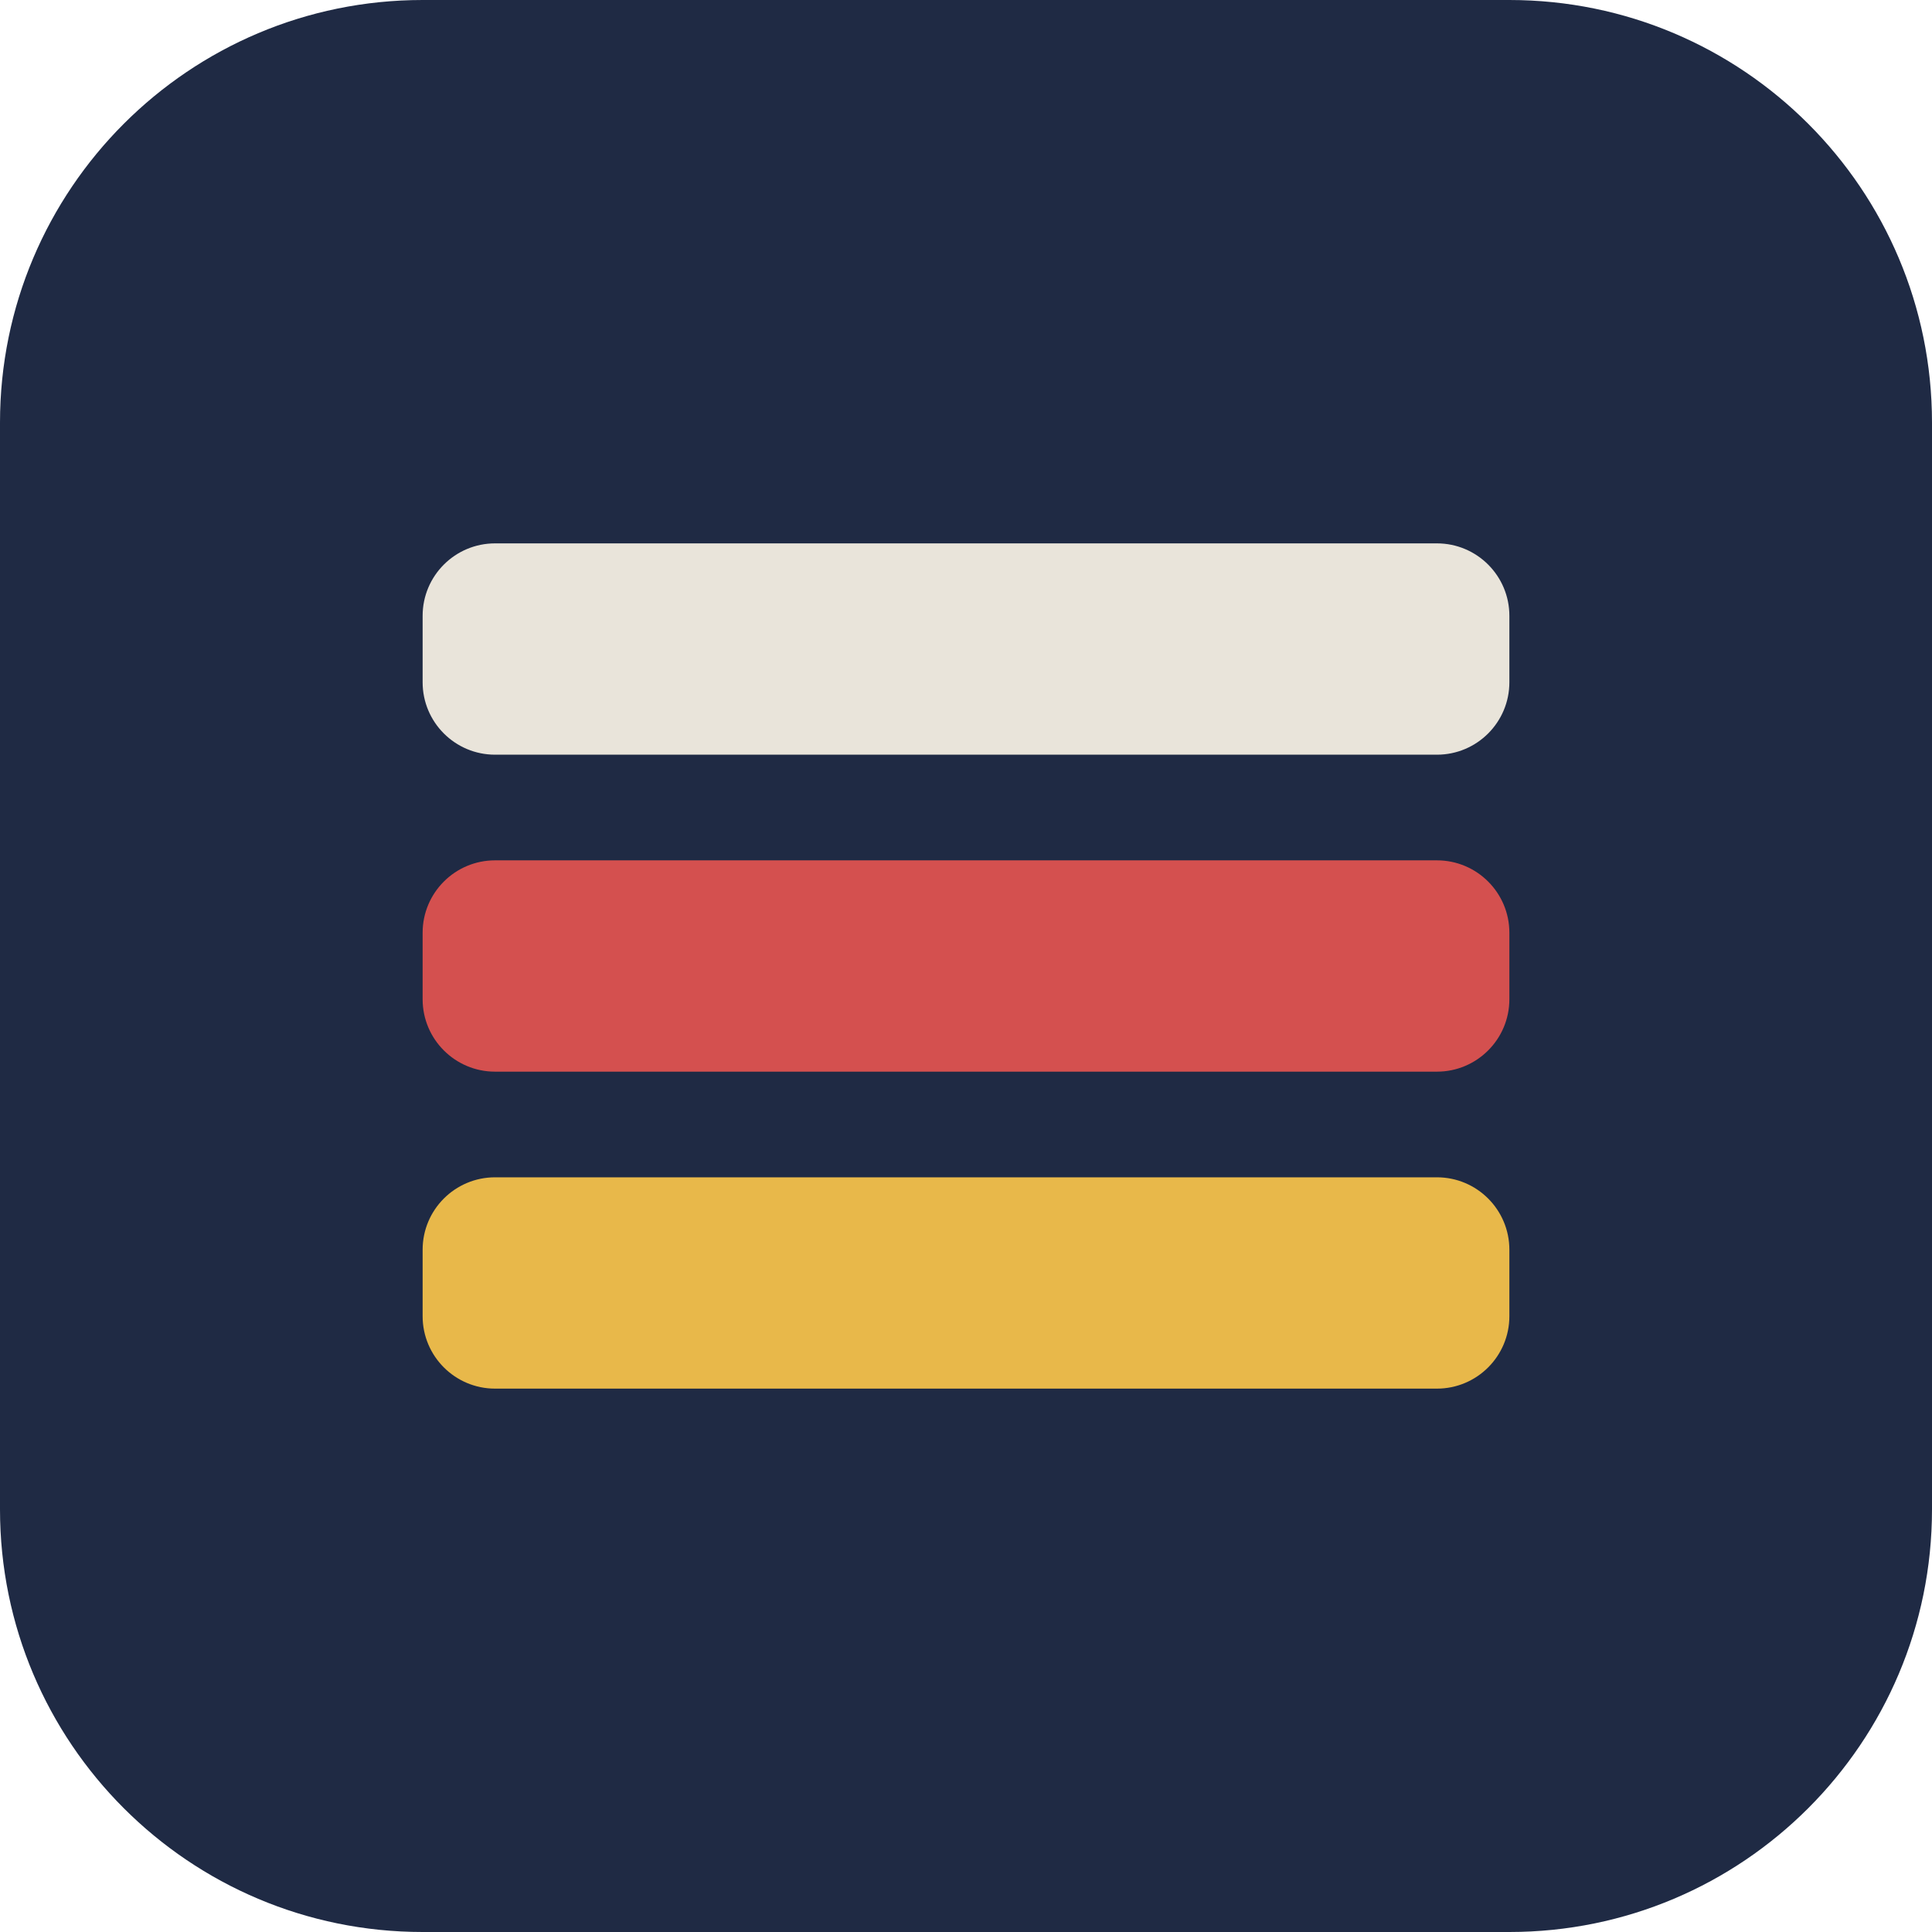
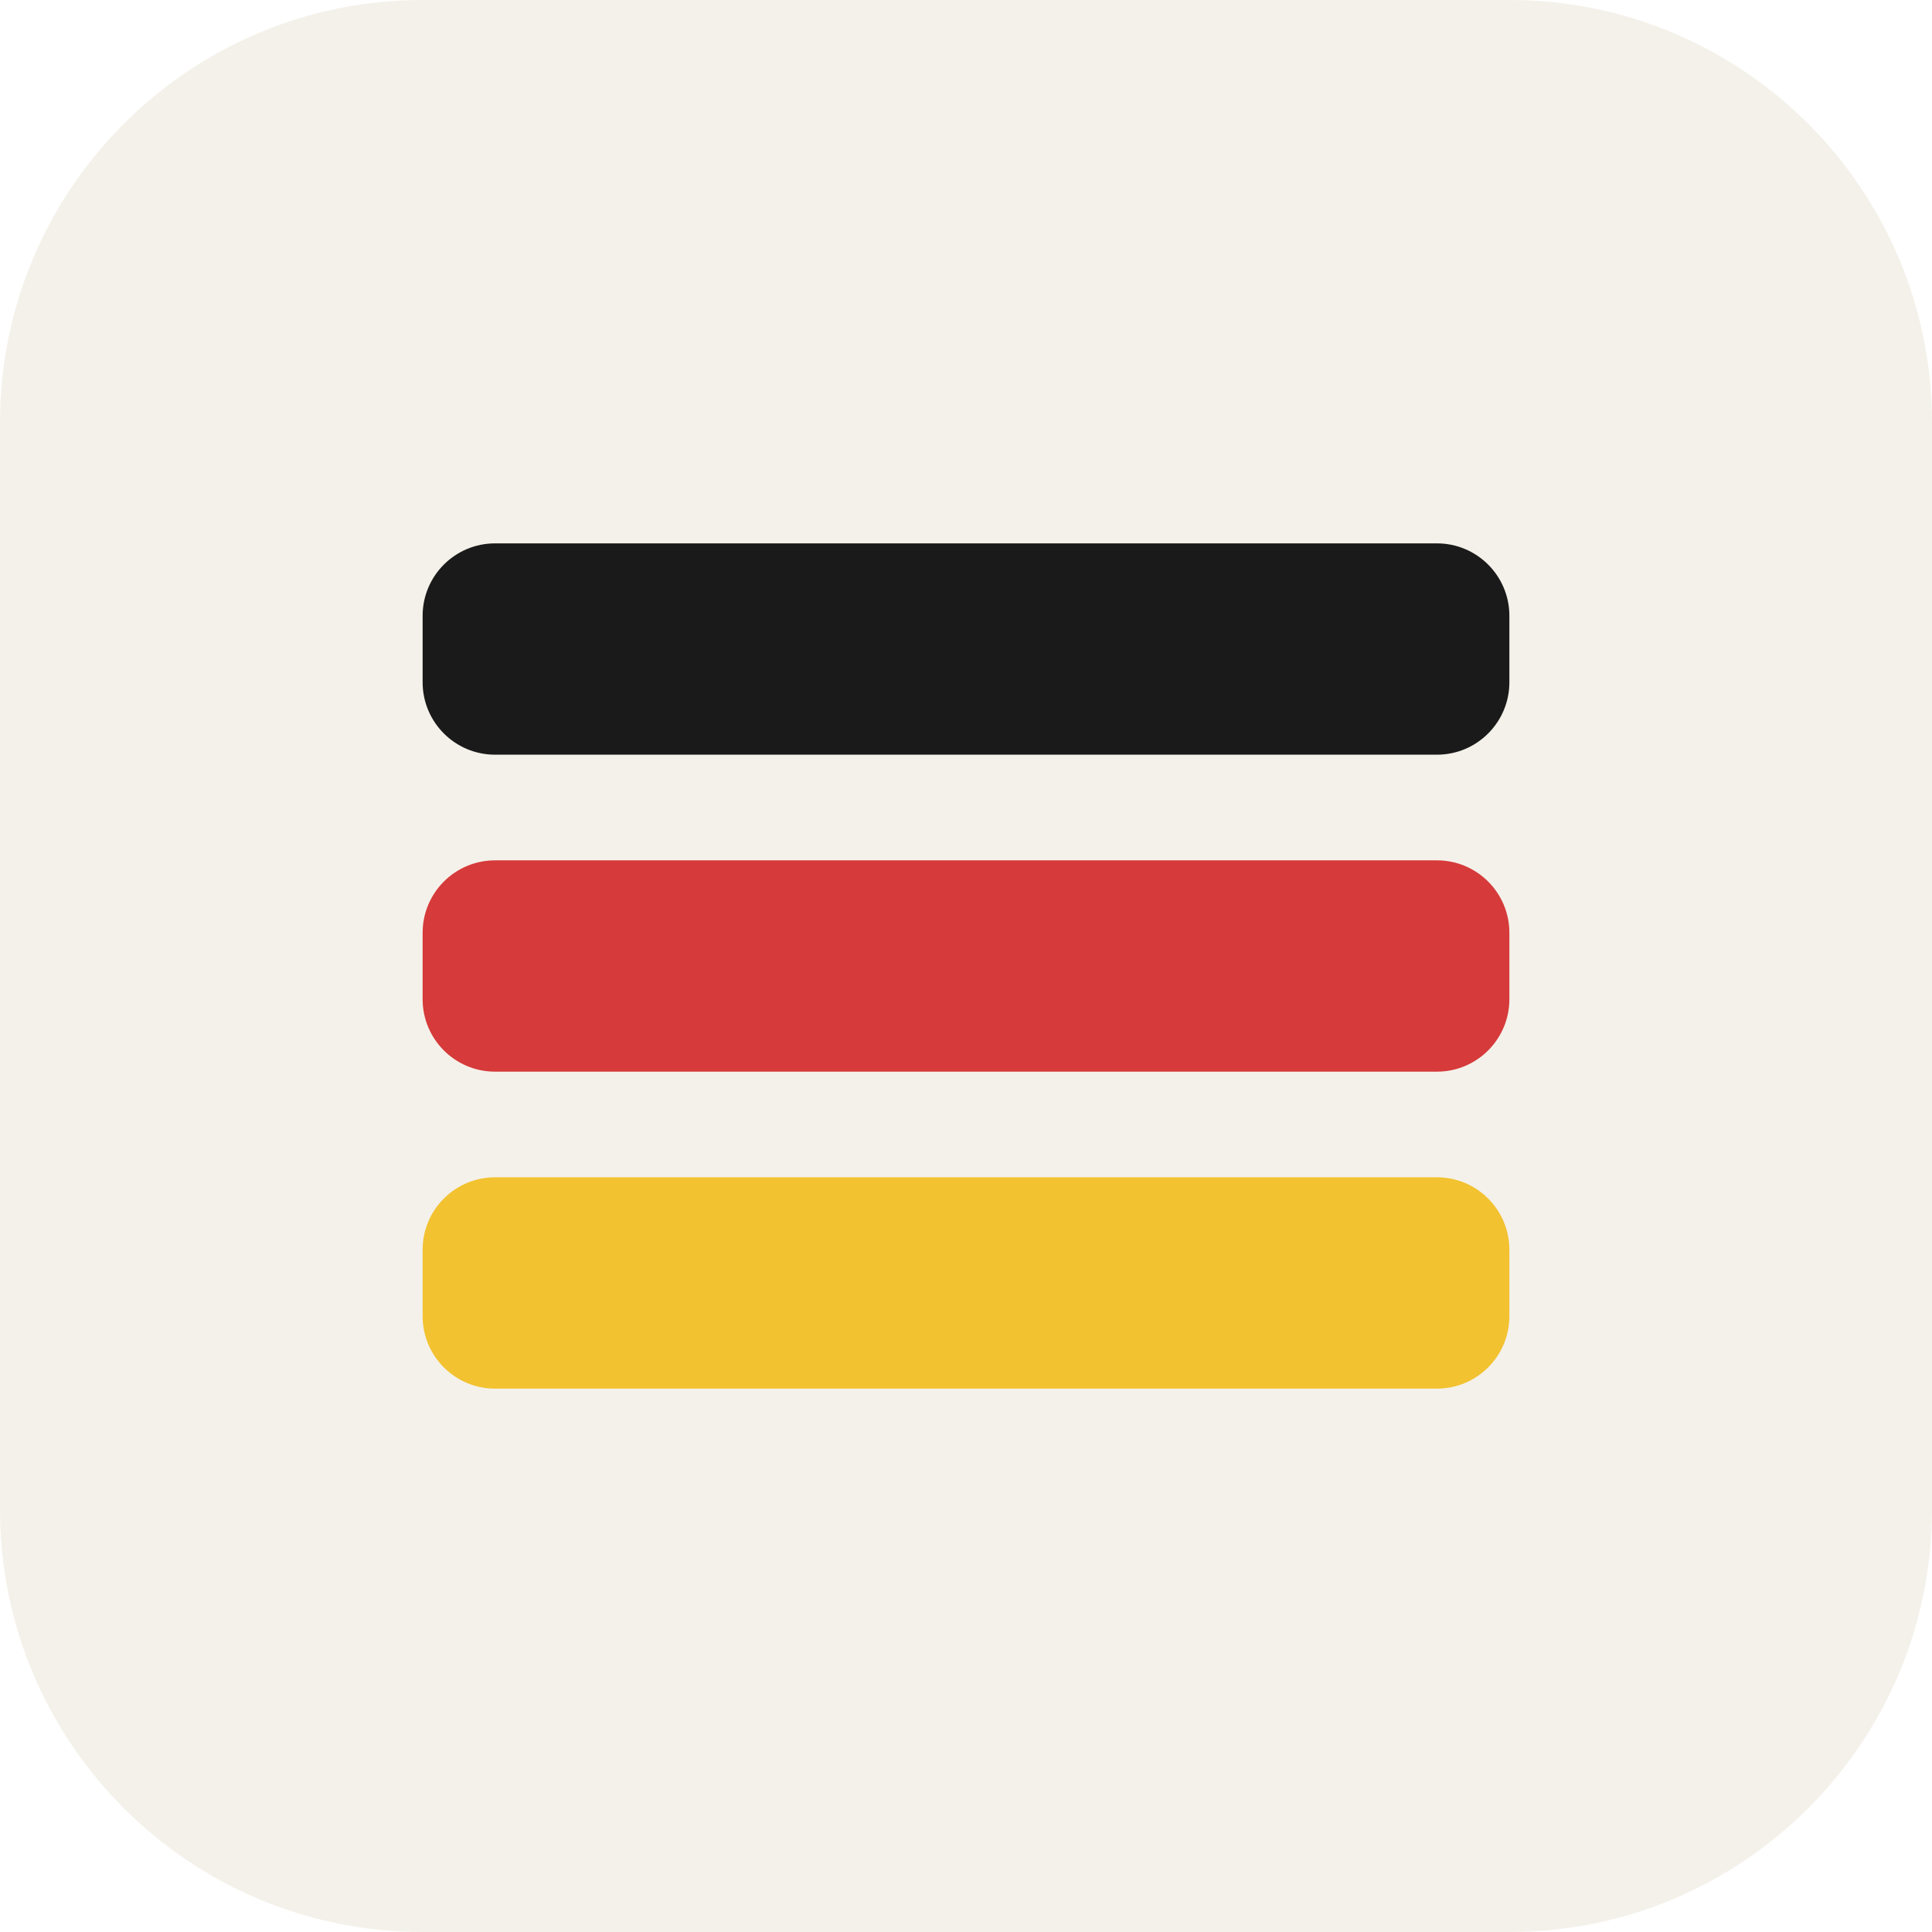
<svg xmlns="http://www.w3.org/2000/svg" viewBox="0 0 32 32">
-   <rect width="32" height="32" rx="7" fill="#1f2a44" />
-   <rect x="7" y="9" width="18" height="3.5" rx="1.2" fill="#e9e4da" />
-   <rect x="7" y="14.25" width="18" height="3.5" rx="1.2" fill="#d4504f" />
-   <rect x="7" y="19.5" width="18" height="3.5" rx="1.2" fill="#e8b84a" />
+   <rect width="32" height="32" rx="7" fill="#f4f1ea" />
+   <rect x="7" y="9" width="18" height="3.5" rx="1.2" fill="#1a1a1a" />
+   <rect x="7" y="14.25" width="18" height="3.5" rx="1.2" fill="#d63a3a" />
+   <rect x="7" y="19.5" width="18" height="3.5" rx="1.2" fill="#f2c230" />
</svg>
